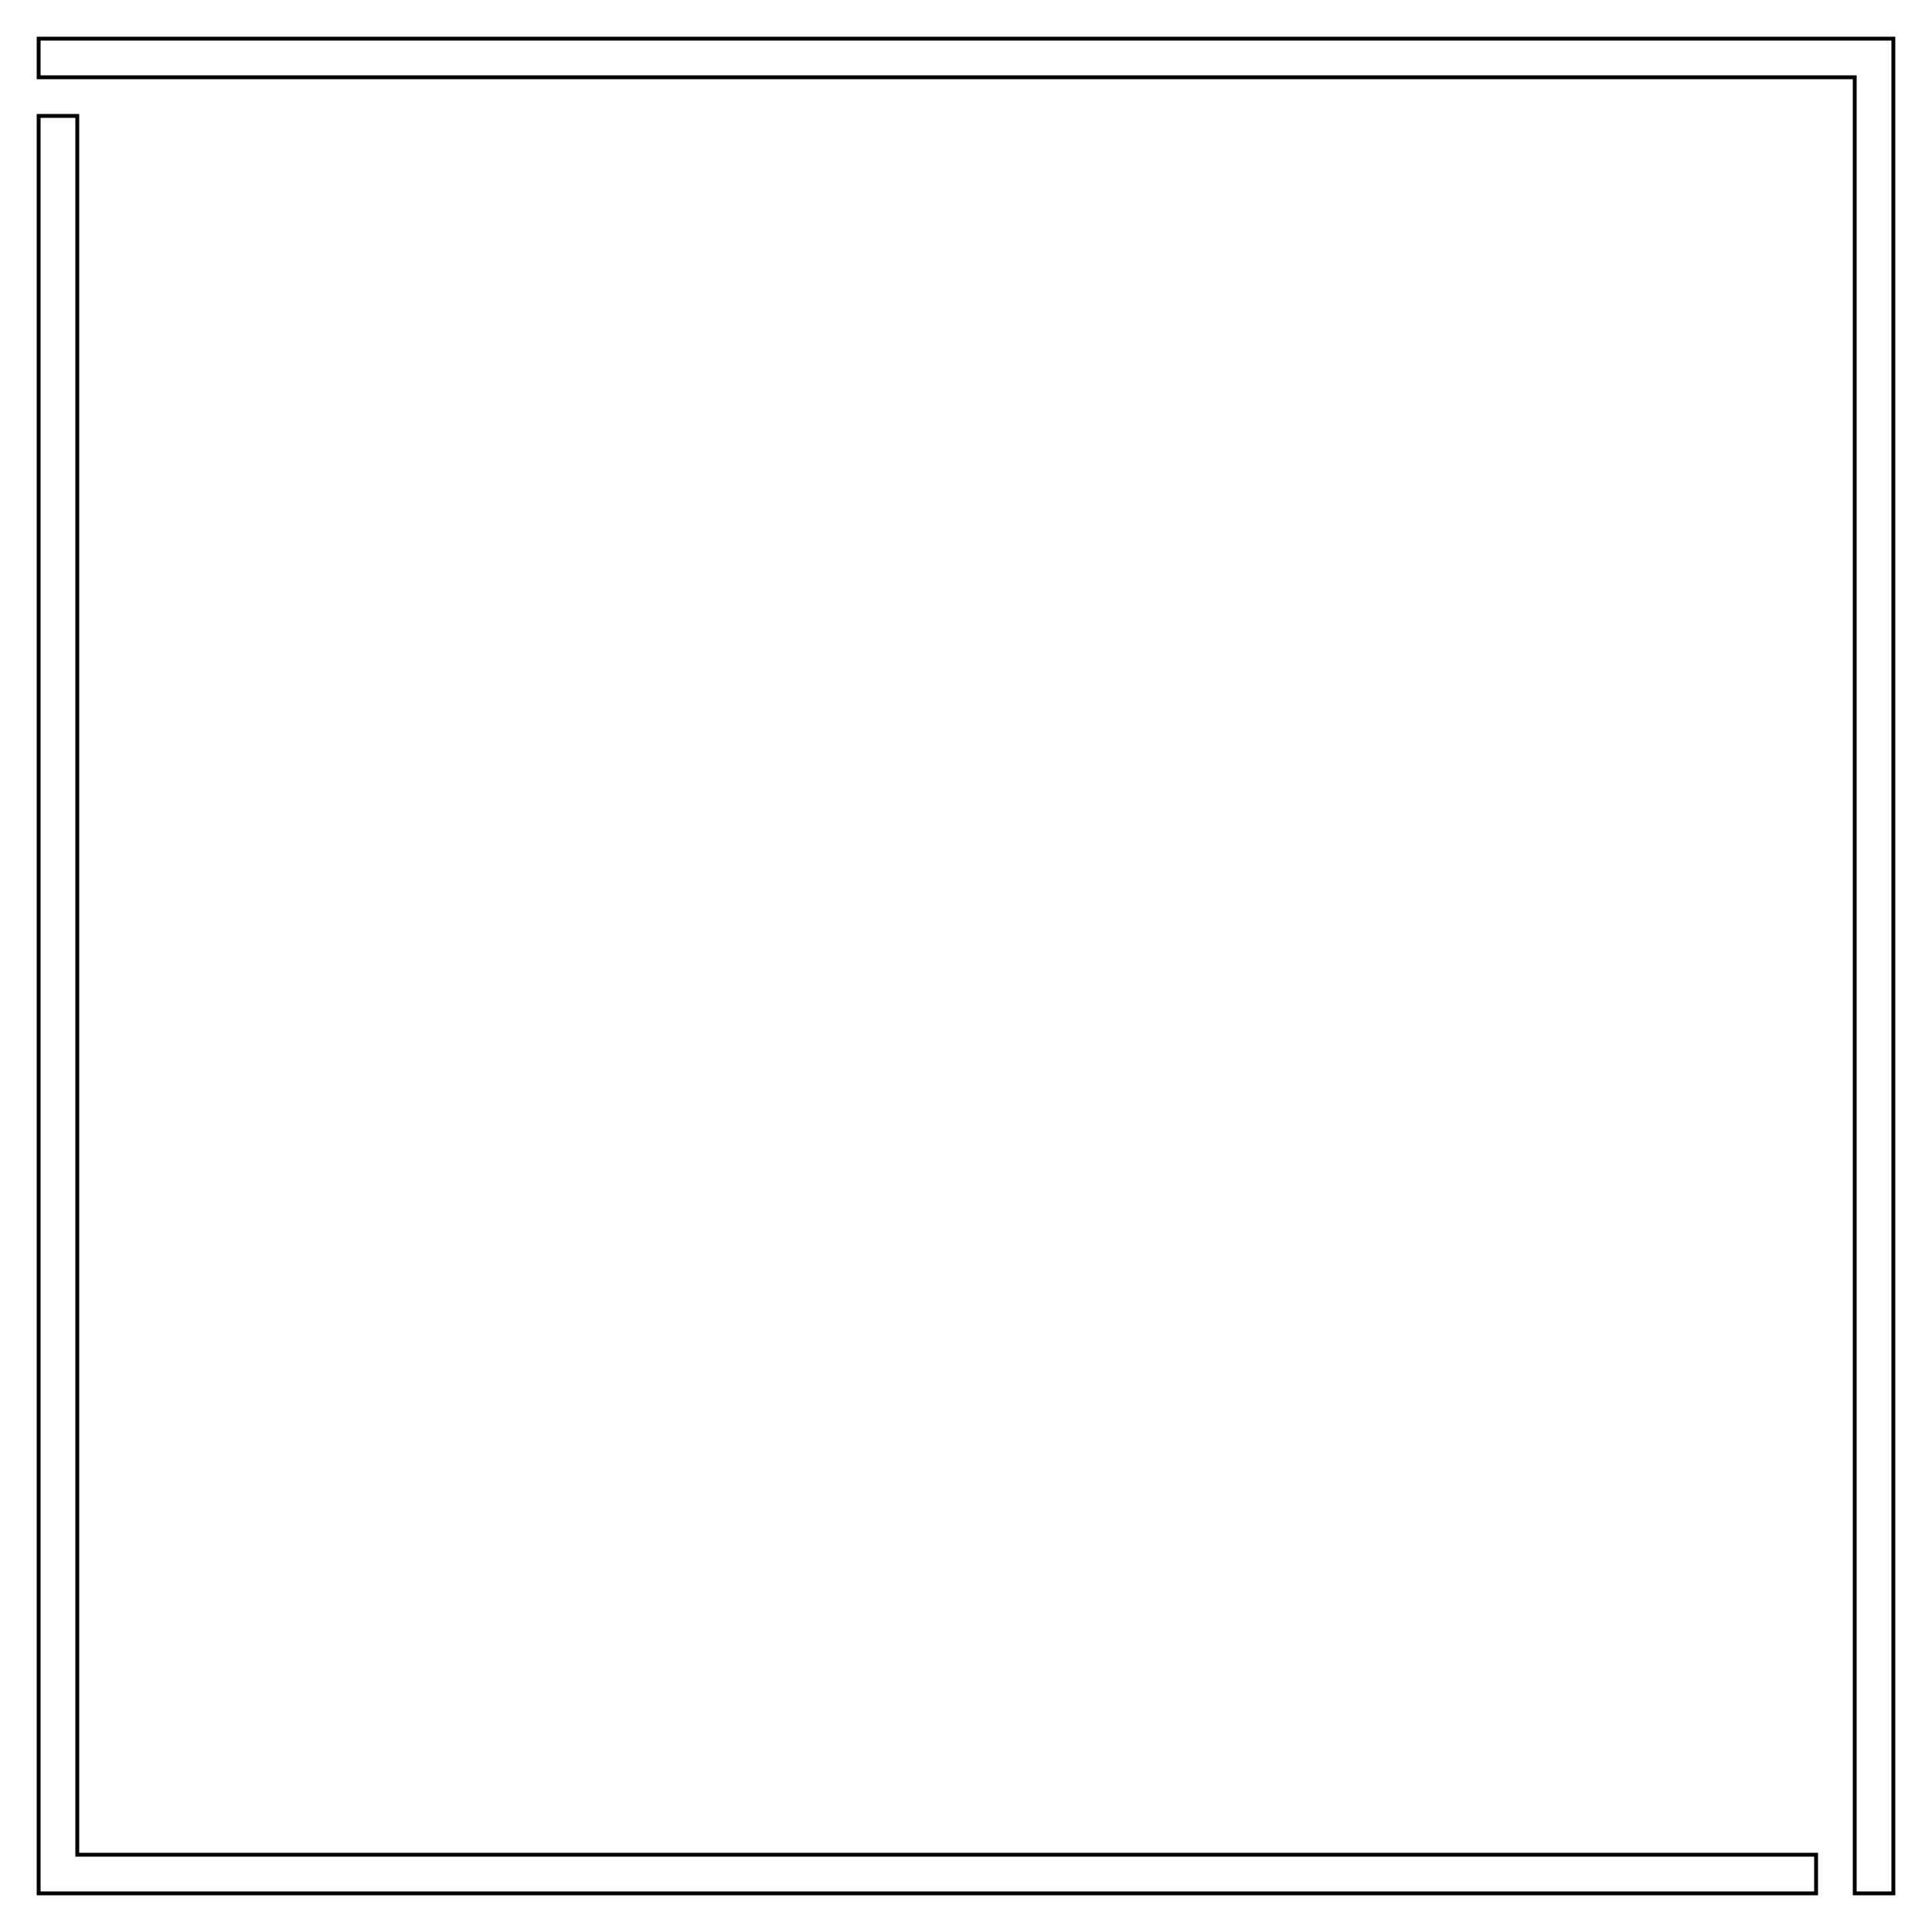
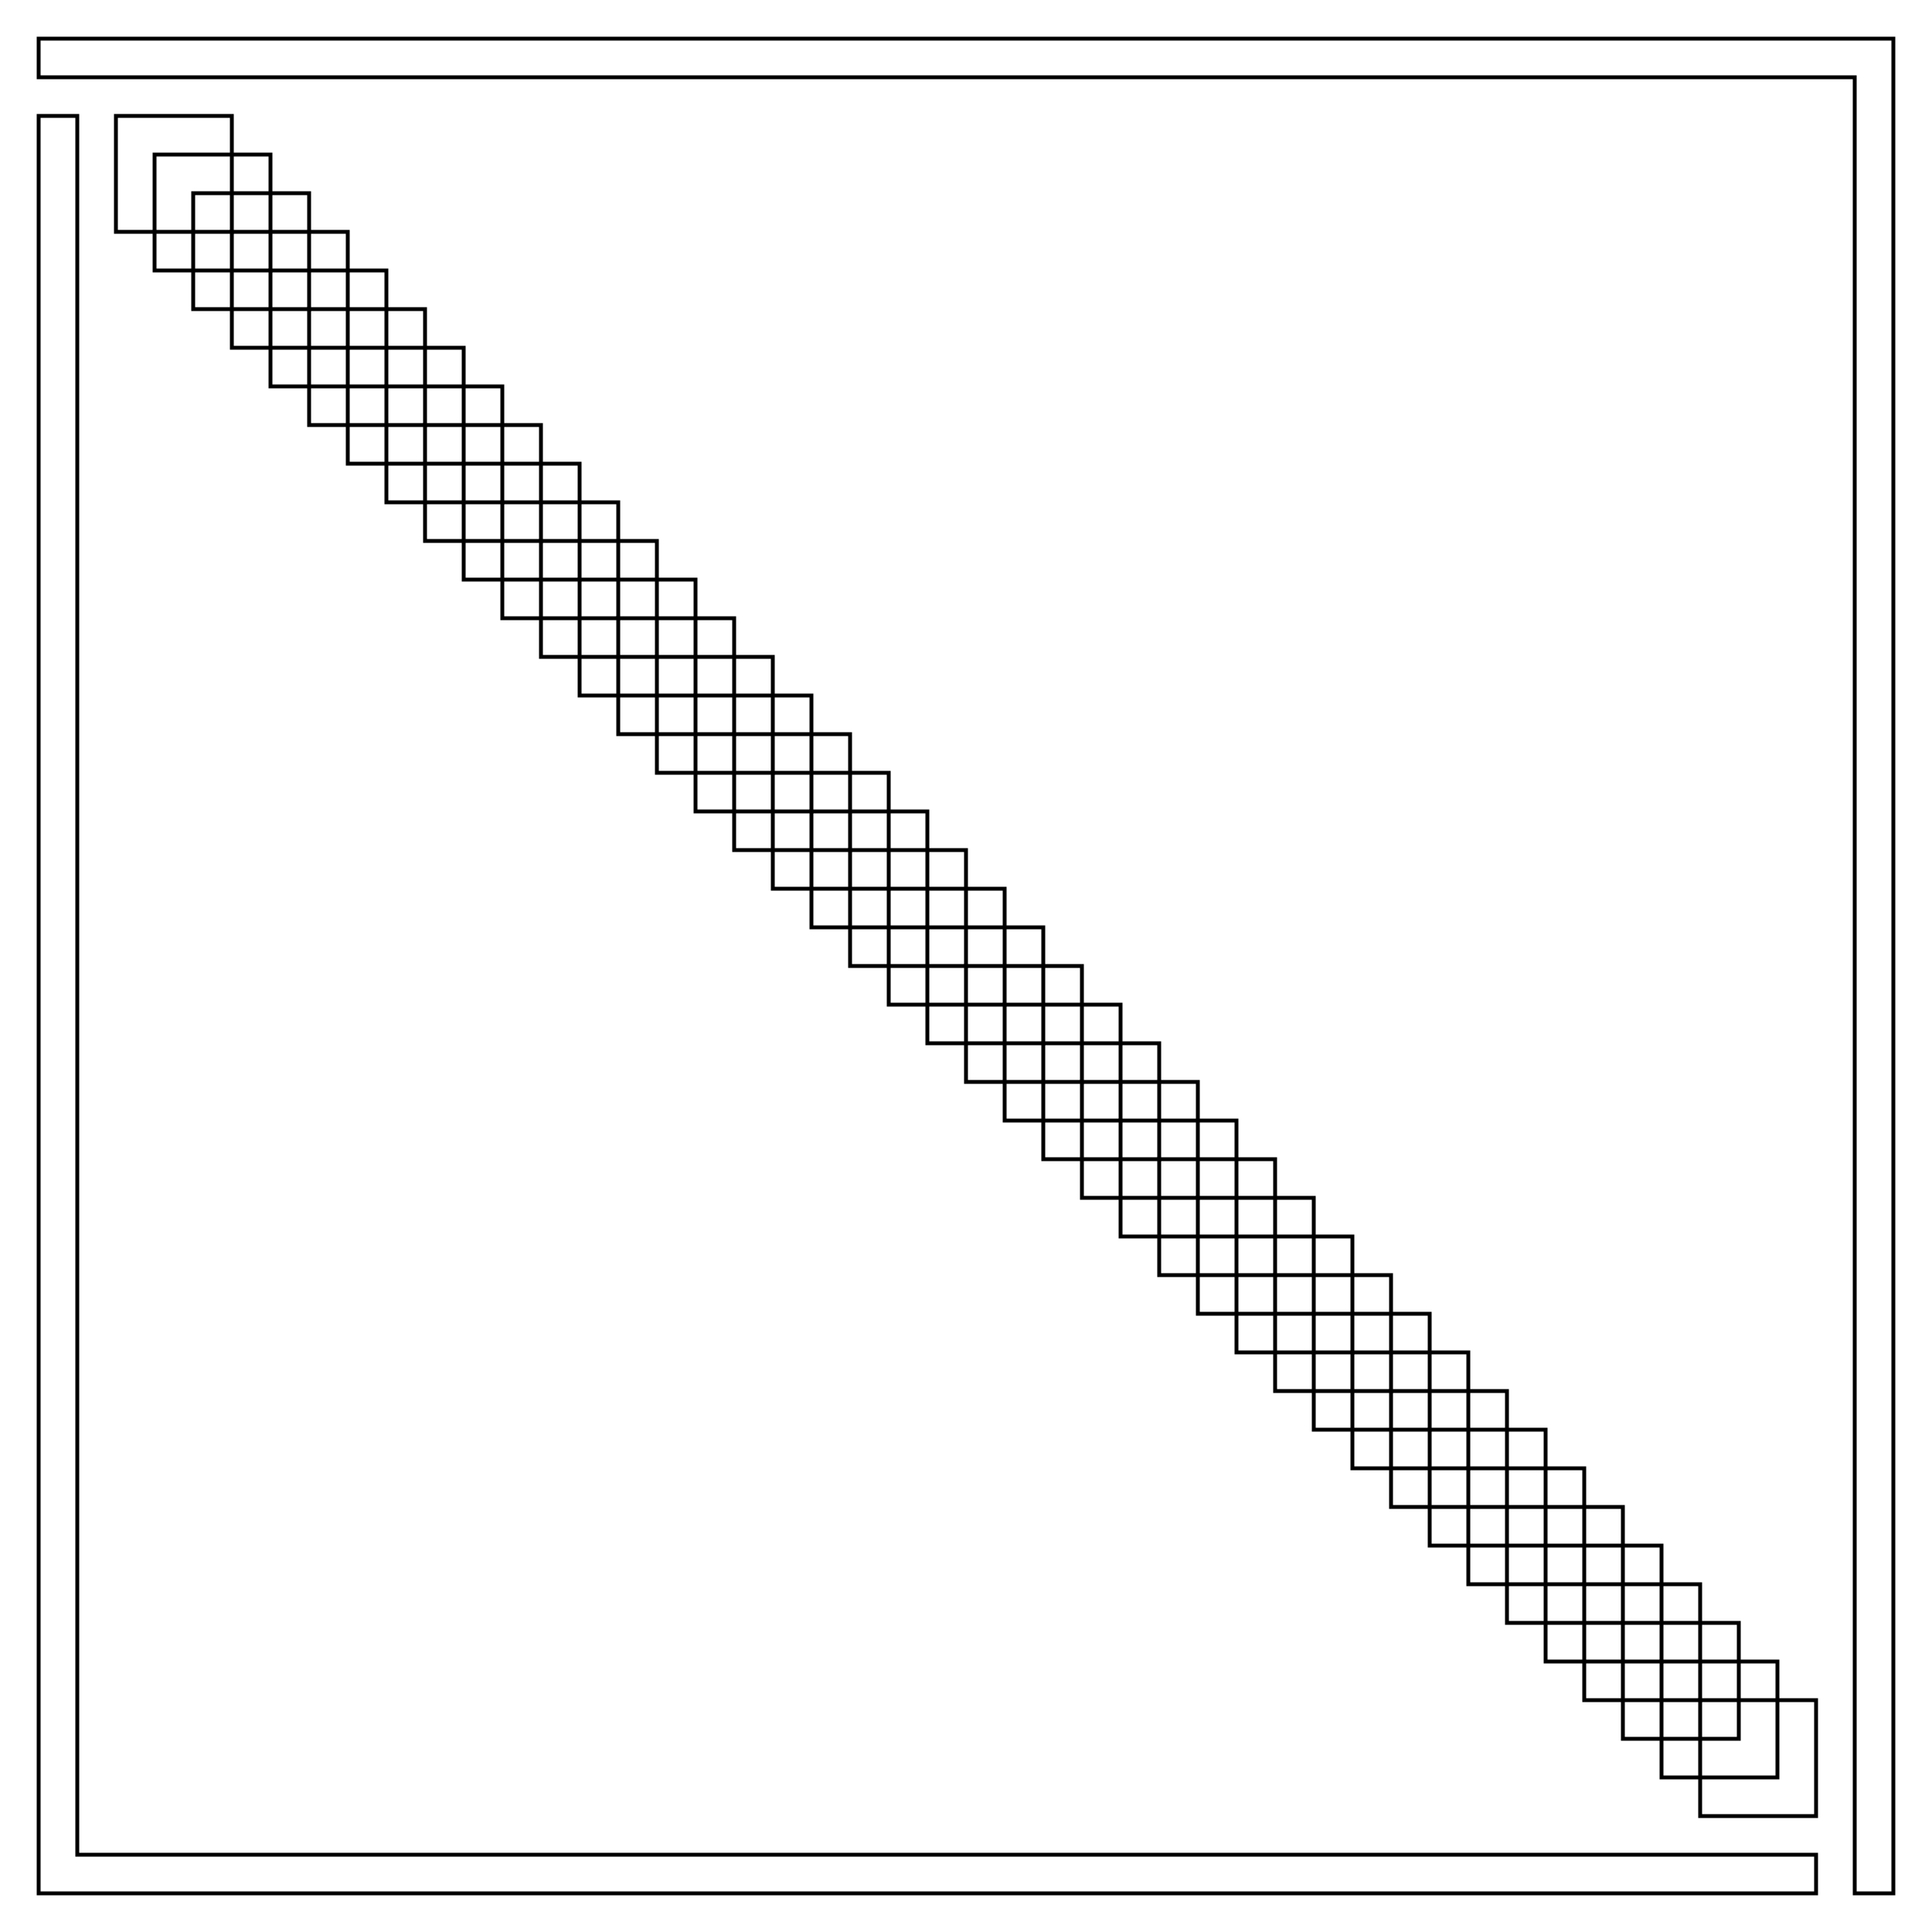
<svg xmlns="http://www.w3.org/2000/svg" width="500.0" height="500.0" viewBox="0 0 500.0 500.0">
  <path style="fill:none;stroke:#000000;stroke-width:1px" id="id1" d="m 10,10 480,0 0,480 -10,0 0,-470 -470,0 z" />
  <path style="fill:none;stroke:#000000;stroke-width:1px" id="id2" d="m 10,490 460,0 0,-10 -450,0 0,-450 -10,0 z" />
+   <path style="fill:none;stroke:#000000;stroke-width:1px" id="id4" d="m 30,30 30,0 0,30 -30,0 z" />
+   <path style="fill:none;stroke:#000000;stroke-width:1px" id="id4_r1" d="m 40,40 30,0 0,30 -30,0 z" />
+   <path style="fill:none;stroke:#000000;stroke-width:1px" id="id4_r2" d="m 50,50 30,0 0,30 -30,0 z" />
+   <path style="fill:none;stroke:#000000;stroke-width:1px" id="id4_r3" d="m 60,60 30,0 0,30 -30,0 z" />
+   <path style="fill:none;stroke:#000000;stroke-width:1px" id="id4_r4" d="m 70,70 30,0 0,30 -30,0 z" />
+   <path style="fill:none;stroke:#000000;stroke-width:1px" id="id4_r5" d="m 80,80 30,0 0,30 -30,0 z" />
+   <path style="fill:none;stroke:#000000;stroke-width:1px" id="id4_r6" d="m 90,90 30,0 0,30 -30,0 z" />
+   <path style="fill:none;stroke:#000000;stroke-width:1px" id="id4_r7" d="m 100,100 30,0 0,30 -30,0 z" />
+   <path style="fill:none;stroke:#000000;stroke-width:1px" id="id4_r8" d="m 110,110 30,0 0,30 -30,0 z" />
+   <path style="fill:none;stroke:#000000;stroke-width:1px" id="id4_r9" d="m 120,120 30,0 0,30 -30,0 z" />
+   <path style="fill:none;stroke:#000000;stroke-width:1px" id="id4_r10" d="m 130,130 30,0 0,30 -30,0 z" />
+   <path style="fill:none;stroke:#000000;stroke-width:1px" id="id4_r11" d="m 140,140 30,0 0,30 -30,0 z" />
+   <path style="fill:none;stroke:#000000;stroke-width:1px" id="id4_r12" d="m 150,150 30,0 0,30 -30,0 z" />
+   <path style="fill:none;stroke:#000000;stroke-width:1px" id="id4_r13" d="m 160,160 30,0 0,30 -30,0 z" />
+   <path style="fill:none;stroke:#000000;stroke-width:1px" id="id4_r14" d="m 170,170 30,0 0,30 -30,0 z" />
+   <path style="fill:none;stroke:#000000;stroke-width:1px" id="id4_r15" d="m 180,180 30,0 0,30 -30,0 z" />
+   <path style="fill:none;stroke:#000000;stroke-width:1px" id="id4_r16" d="m 190,190 30,0 0,30 -30,0 z" />
+   <path style="fill:none;stroke:#000000;stroke-width:1px" id="id4_r17" d="m 200,200 30,0 0,30 -30,0 z" />
+   <path style="fill:none;stroke:#000000;stroke-width:1px" id="id4_r18" d="m 210,210 30,0 0,30 -30,0 z" />
+   <path style="fill:none;stroke:#000000;stroke-width:1px" id="id4_r19" d="m 220,220 30,0 0,30 -30,0 z" />
+   <path style="fill:none;stroke:#000000;stroke-width:1px" id="id4_r20" d="m 230,230 30,0 0,30 -30,0 z" />
+   <path style="fill:none;stroke:#000000;stroke-width:1px" id="id4_r21" d="m 240,240 30,0 0,30 -30,0 z" />
+   <path style="fill:none;stroke:#000000;stroke-width:1px" id="id4_r22" d="m 250,250 30,0 0,30 -30,0 z" />
+   <path style="fill:none;stroke:#000000;stroke-width:1px" id="id4_r23" d="m 260,260 30,0 0,30 -30,0 z" />
+   <path style="fill:none;stroke:#000000;stroke-width:1px" id="id4_r24" d="m 270,270 30,0 0,30 -30,0 z" />
+   <path style="fill:none;stroke:#000000;stroke-width:1px" id="id4_r25" d="m 280,280 30,0 0,30 -30,0 z" />
+   <path style="fill:none;stroke:#000000;stroke-width:1px" id="id4_r26" d="m 290,290 30,0 0,30 -30,0 z" />
+   <path style="fill:none;stroke:#000000;stroke-width:1px" id="id4_r27" d="m 300,300 30,0 0,30 -30,0 z" />
+   <path style="fill:none;stroke:#000000;stroke-width:1px" id="id4_r28" d="m 310,310 30,0 0,30 -30,0 z" />
+   <path style="fill:none;stroke:#000000;stroke-width:1px" id="id4_r29" d="m 320,320 30,0 0,30 -30,0 z" />
+   <path style="fill:none;stroke:#000000;stroke-width:1px" id="id4_r30" d="m 330,330 30,0 0,30 -30,0 z" />
+   <path style="fill:none;stroke:#000000;stroke-width:1px" id="id4_r31" d="m 340,340 30,0 0,30 -30,0 z" />
+   <path style="fill:none;stroke:#000000;stroke-width:1px" id="id4_r32" d="m 350,350 30,0 0,30 -30,0 z" />
+   <path style="fill:none;stroke:#000000;stroke-width:1px" id="id4_r33" d="m 360,360 30,0 0,30 -30,0 z" />
+   <path style="fill:none;stroke:#000000;stroke-width:1px" id="id4_r34" d="m 370,370 30,0 0,30 -30,0 z" />
+   <path style="fill:none;stroke:#000000;stroke-width:1px" id="id4_r35" d="m 380,380 30,0 0,30 -30,0 z" />
+   <path style="fill:none;stroke:#000000;stroke-width:1px" id="id4_r36" d="m 390,390 30,0 0,30 -30,0 z" />
+   <path style="fill:none;stroke:#000000;stroke-width:1px" id="id4_r37" d="m 400,400 30,0 0,30 -30,0 z" />
+   <path style="fill:none;stroke:#000000;stroke-width:1px" id="id4_r38" d="m 410,410 30,0 0,30 -30,0 z" />
+   <path style="fill:none;stroke:#000000;stroke-width:1px" id="id4_r39" d="m 420,420 30,0 0,30 -30,0 z" />
+   <path style="fill:none;stroke:#000000;stroke-width:1px" id="id4_r40" d="m 430,430 30,0 0,30 -30,0 z" />
+   <path style="fill:none;stroke:#000000;stroke-width:1px" id="id4_r41" d="m 440,440 30,0 0,30 -30,0 z" />
</svg>
